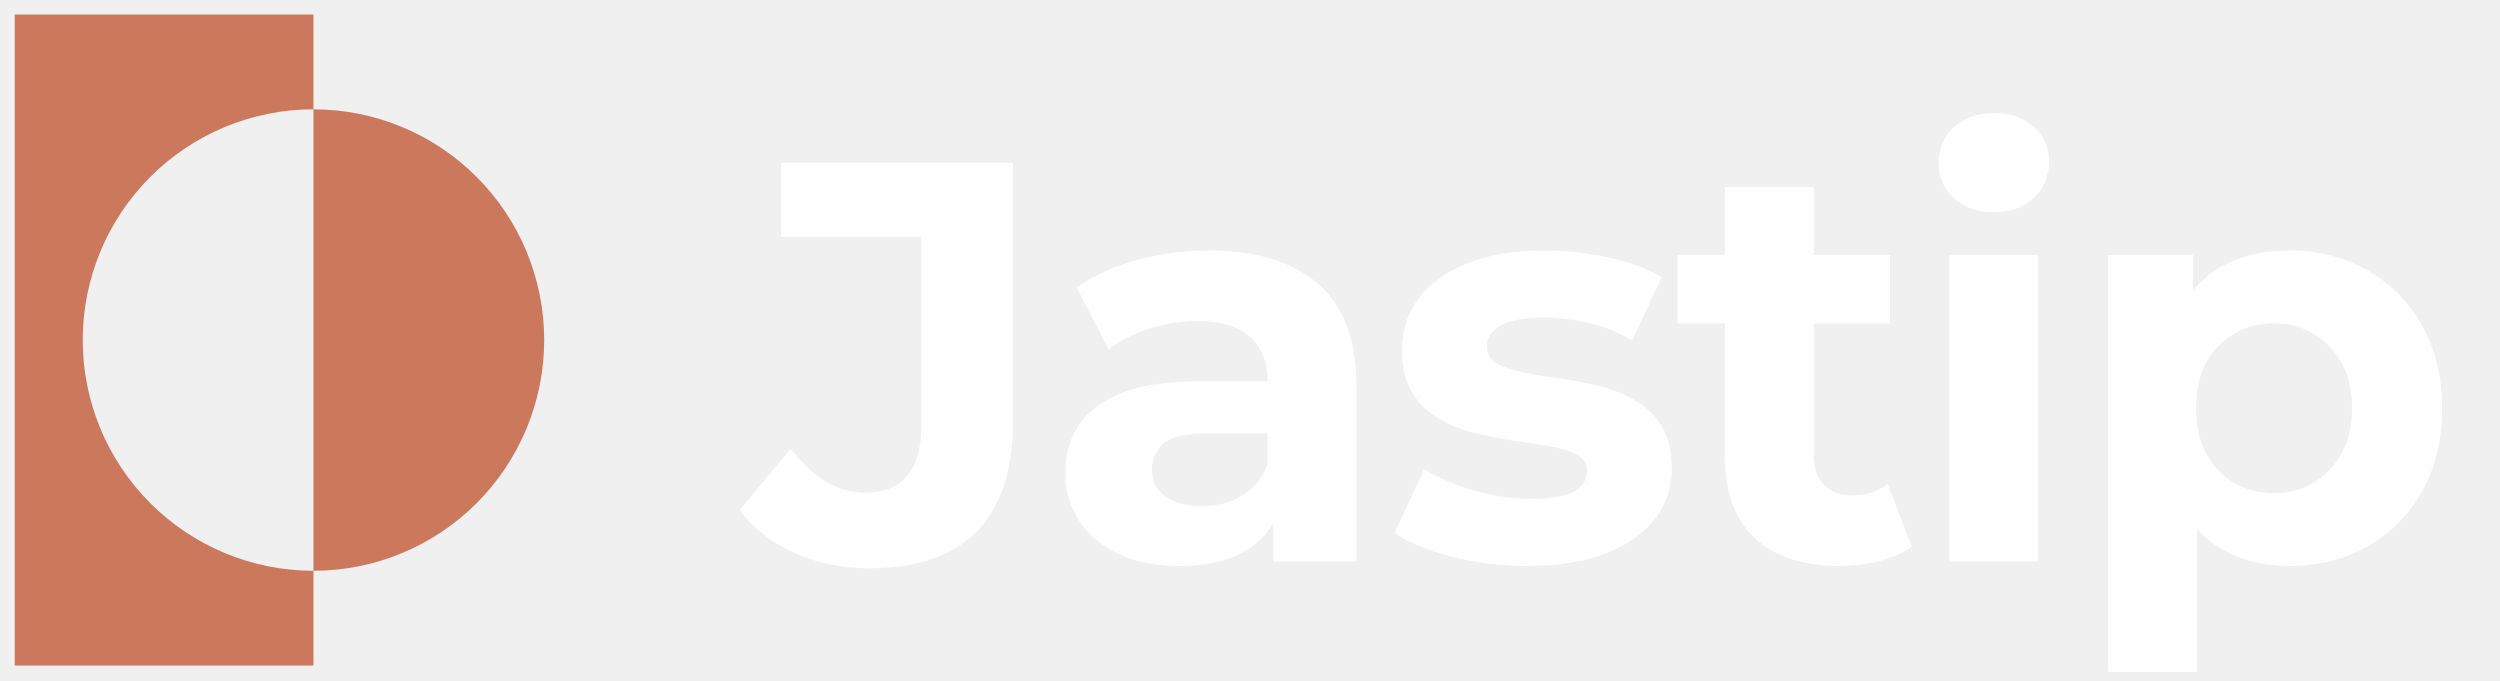
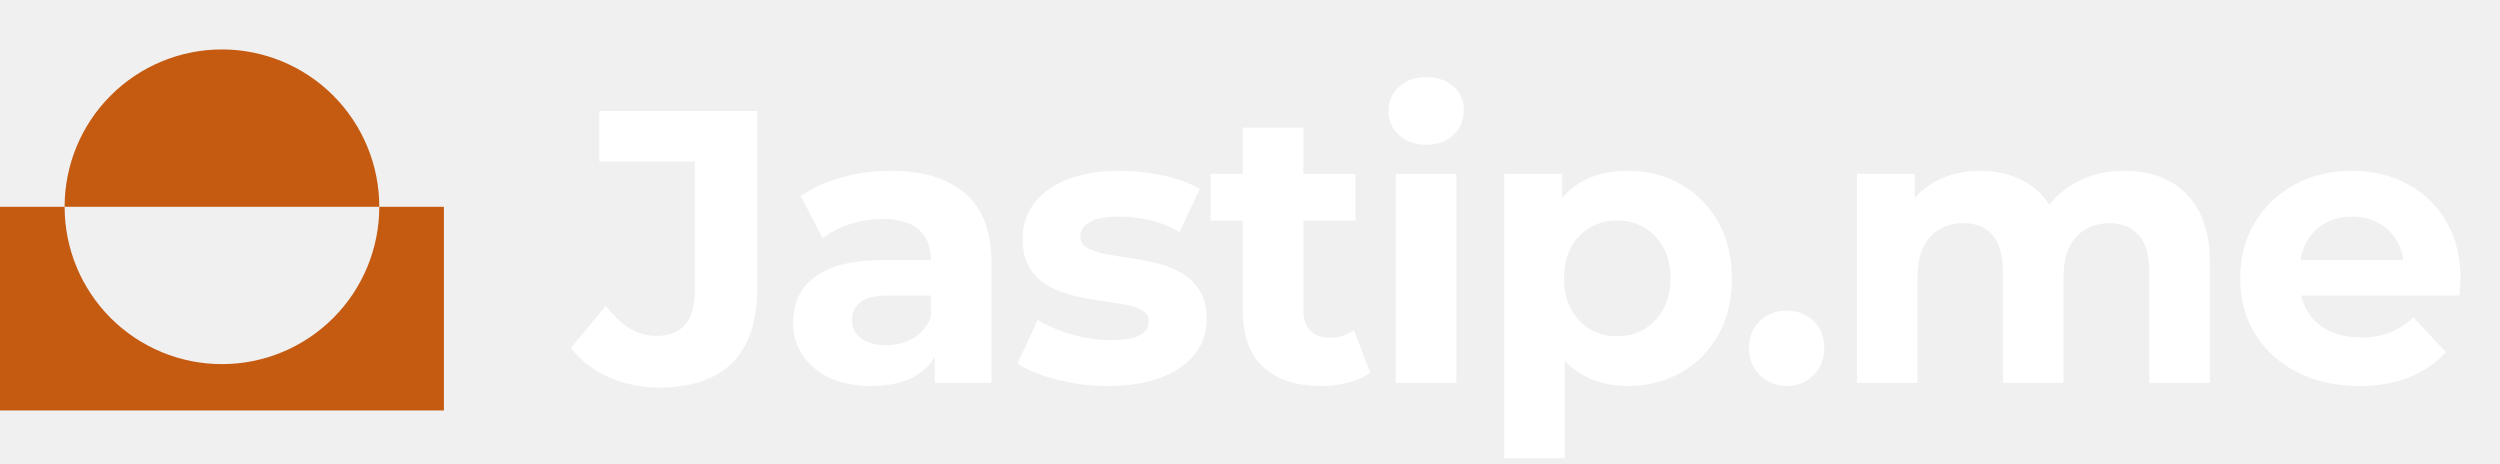
- <svg xmlns="http://www.w3.org/2000/svg" data-logo="logo" viewBox="0 0 153.62 41.79">
-   <g id="logogram" transform="translate(0 .895) rotate(0 17 20)" fill="#CC785C">
-     <path d="m19.261 5.822v-5.822h-18.356v40h18.356v-5.822c-3.76 0-7.367-1.494-10.025-4.153-2.659-2.659-4.153-6.265-4.153-10.025s1.494-7.367 4.153-10.025c2.659-2.659 6.265-4.153 10.025-4.153z" />
-     <path d="m19.261 5.822v28.356c3.76 0 7.367-1.494 10.026-4.153s4.153-6.265 4.153-10.025-1.494-7.367-4.153-10.025c-2.659-2.659-6.265-4.153-10.026-4.153z" />
+ <svg xmlns="http://www.w3.org/2000/svg" height="41.79" width="225.28" viewBox="0 0 225.28 41.79" data-logo="logo">
+   <g transform="translate(3, 0.895)&#10;    rotate(270 17 20)&#10;    translate(17, 20) scale(1, -1) translate(-17, -20)" id="logogram" style="opacity: 1;">
+     <path fill="#C55A11" d="M19.261 5.822V0H0.905V40H19.261V34.178C15.501 34.178 11.895 32.684 9.236 30.025C6.577 27.366 5.083 23.76 5.083 20C5.083 16.24 6.577 12.633 9.236 9.975C11.895 7.316 15.501 5.822 19.261 5.822Z" />
+     <path fill="#C55A11" d="M19.261 5.822V34.178C23.022 34.178 26.628 32.684 29.287 30.025C31.946 27.366 33.44 23.76 33.44 20C33.44 16.24 31.946 12.633 29.287 9.975C26.628 7.316 23.022 5.822 19.261 5.822Z" />
  </g>
-   <g id="logotype" transform="translate(40 .5)">
-     <path d="m13.42 34.42q-2.48 0-4.57-0.93-2.08-0.93-3.41-2.64l3.15-3.78q1.02 1.33 2.14 2.01 1.12 0.69 2.41 0.69 3.47 0 3.47-4.07v-11.65h-8.61v-4.55h14.24v15.89q0 4.55-2.24 6.79t-6.58 2.24zm29.93-0.42h-5.11v-3.68l-0.35-0.8v-6.58q0-1.75-1.07-2.73t-3.27-0.98q-1.51 0-2.96 0.47t-2.47 1.28l-1.96-3.82q1.54-1.08 3.71-1.68 2.17-0.59 4.41-0.59 4.31 0 6.69 2.03t2.38 6.33v10.75zm-10.85 0.28q-2.21 0-3.78-0.75-1.58-0.76-2.42-2.05-0.84-1.3-0.84-2.91 0-1.68 0.82-2.94 0.83-1.25 2.61-1.97 1.79-0.72 4.66-0.72h5v3.19h-4.41q-1.92 0-2.64 0.62-0.72 0.63-0.72 1.58 0 1.05 0.82 1.66 0.83 0.62 2.26 0.62 1.37 0 2.45-0.65 1.09-0.65 1.58-1.91l0.84 2.52q-0.6 1.82-2.17 2.77-1.58 0.94-4.06 0.94zm21.34 0q-2.41 0-4.63-0.58-2.23-0.57-3.52-1.45l1.82-3.92q1.29 0.8 3.06 1.31t3.49 0.51q1.89 0 2.67-0.45 0.79-0.46 0.79-1.27 0-0.66-0.61-0.99t-1.63-0.51q-1.01-0.18-2.22-0.35t-2.43-0.47q-1.23-0.3-2.24-0.9-1.02-0.59-1.63-1.61-0.61-1.01-0.61-2.62 0-1.78 1.03-3.15t2.99-2.15q1.96-0.79 4.69-0.79 1.93 0 3.92 0.42 2 0.42 3.33 1.22l-1.82 3.89q-1.37-0.81-2.75-1.1-1.38-0.3-2.68-0.3-1.82 0-2.66 0.49t-0.84 1.26q0 0.7 0.61 1.05 0.62 0.35 1.63 0.56 1.02 0.21 2.22 0.37 1.21 0.16 2.44 0.47 1.22 0.31 2.22 0.89t1.63 1.58q0.62 0.99 0.62 2.6 0 1.75-1.04 3.1-1.05 1.35-3.03 2.12t-4.82 0.77zm19.19 0q-3.33 0-5.19-1.7-1.85-1.7-1.85-5.06v-16.52h5.46v16.45q0 1.19 0.63 1.84t1.72 0.65q1.29 0 2.2-0.7l1.47 3.85q-0.84 0.6-2.01 0.89-1.18 0.3-2.43 0.3zm3.11-14.91h-13.05v-4.2h13.05v4.2zm9.1 14.63h-5.46v-18.83h5.46v18.83zm-2.73-21.46q-1.5 0-2.45-0.87-0.94-0.88-0.94-2.17 0-1.3 0.94-2.17 0.95-0.88 2.45-0.88 1.51 0 2.45 0.83 0.95 0.82 0.95 2.11 0 1.37-0.93 2.26t-2.47 0.89zm18.17 21.74q-2.38 0-4.17-1.05-1.78-1.05-2.78-3.2t-1-5.44q0-3.33 0.95-5.46 0.94-2.14 2.73-3.19 1.78-1.05 4.27-1.05 2.66 0 4.77 1.21 2.12 1.2 3.36 3.37 1.25 2.17 1.25 5.12 0 2.97-1.25 5.14-1.24 2.17-3.36 3.36-2.11 1.19-4.77 1.19zm-5.67 6.51h-5.46v-25.62h5.21v3.85l-0.1 5.6 0.35 5.56v10.61zm4.72-10.99q1.37 0 2.43-0.63 1.07-0.63 1.72-1.8t0.65-2.78q0-1.65-0.65-2.81-0.65-1.15-1.72-1.78-1.06-0.63-2.43-0.63-1.36 0-2.45 0.63-1.08 0.63-1.71 1.78-0.63 1.16-0.63 2.81 0 1.61 0.63 2.78t1.71 1.8q1.09 0.63 2.45 0.63z" fill="#fff" />
+   <g transform="translate(46, 0.5)" id="logotype" style="opacity: 1;">
+     <path d="M13.42 34.42L13.42 34.42Q10.94 34.42 8.85 33.49Q6.77 32.56 5.44 30.85L5.44 30.85L8.59 27.07Q9.61 28.40 10.73 29.08Q11.85 29.77 13.14 29.77L13.14 29.77Q16.61 29.77 16.61 25.70L16.61 25.70L16.61 14.05L8.00 14.05L8.00 9.50L22.24 9.50L22.24 25.39Q22.24 29.94 20 32.18Q17.76 34.42 13.42 34.42ZM43.35 34L38.24 34L38.24 30.32L37.89 29.52L37.89 22.94Q37.89 21.19 36.82 20.21Q35.75 19.23 33.55 19.23L33.55 19.23Q32.04 19.23 30.59 19.70Q29.14 20.17 28.12 20.98L28.12 20.98L26.16 17.16Q27.70 16.08 29.87 15.48Q32.04 14.89 34.28 14.89L34.28 14.89Q38.59 14.89 40.97 16.92Q43.35 18.95 43.35 23.25L43.35 23.25L43.35 34ZM32.50 34.28L32.50 34.28Q30.29 34.28 28.72 33.53Q27.14 32.77 26.30 31.48Q25.46 30.18 25.46 28.57L25.46 28.57Q25.46 26.89 26.28 25.63Q27.11 24.38 28.89 23.66Q30.68 22.94 33.55 22.94L33.55 22.94L38.55 22.94L38.55 26.13L34.14 26.13Q32.22 26.13 31.50 26.75Q30.78 27.38 30.78 28.33L30.78 28.33Q30.78 29.38 31.60 29.99Q32.43 30.61 33.86 30.61L33.86 30.61Q35.23 30.61 36.31 29.96Q37.40 29.31 37.89 28.05L37.89 28.05L38.73 30.57Q38.13 32.39 36.56 33.34Q34.98 34.28 32.50 34.28ZM53.84 34.28L53.84 34.28Q51.43 34.28 49.21 33.70Q46.98 33.13 45.69 32.25L45.69 32.25L47.51 28.33Q48.80 29.13 50.57 29.64Q52.34 30.15 54.06 30.15L54.06 30.15Q55.95 30.15 56.73 29.70Q57.52 29.24 57.52 28.43L57.52 28.43Q57.52 27.77 56.91 27.44Q56.30 27.11 55.28 26.93Q54.27 26.75 53.06 26.58Q51.85 26.41 50.63 26.11Q49.40 25.81 48.39 25.21Q47.37 24.62 46.76 23.60Q46.15 22.59 46.15 20.98L46.15 20.98Q46.15 19.20 47.18 17.83Q48.21 16.46 50.17 15.68Q52.13 14.89 54.86 14.89L54.86 14.89Q56.79 14.89 58.78 15.31Q60.78 15.73 62.11 16.53L62.11 16.53L60.29 20.42Q58.92 19.61 57.54 19.32Q56.16 19.02 54.86 19.02L54.86 19.02Q53.04 19.02 52.20 19.51Q51.36 20 51.36 20.77L51.36 20.77Q51.36 21.47 51.97 21.82Q52.59 22.17 53.60 22.38Q54.62 22.59 55.82 22.75Q57.03 22.91 58.26 23.22Q59.48 23.53 60.48 24.11Q61.48 24.69 62.11 25.69Q62.73 26.68 62.73 28.29L62.73 28.29Q62.73 30.04 61.69 31.39Q60.64 32.74 58.66 33.51Q56.68 34.28 53.84 34.28ZM73.03 34.28L73.03 34.28Q69.70 34.28 67.84 32.58Q65.99 30.88 65.99 27.52L65.99 27.52L65.99 11.00L71.45 11.00L71.45 27.45Q71.45 28.64 72.08 29.29Q72.71 29.94 73.80 29.94L73.80 29.94Q75.09 29.94 76 29.24L76 29.24L77.47 33.09Q76.63 33.69 75.46 33.98Q74.28 34.28 73.03 34.28ZM76.14 19.37L63.09 19.37L63.09 15.17L76.14 15.17L76.14 19.37ZM85.24 34L79.78 34L79.78 15.17L85.24 15.17L85.24 34ZM82.51 12.54L82.51 12.54Q81.01 12.54 80.06 11.67Q79.12 10.79 79.12 9.50L79.12 9.50Q79.12 8.20 80.06 7.33Q81.01 6.45 82.51 6.45L82.51 6.45Q84.02 6.45 84.96 7.28Q85.91 8.10 85.91 9.39L85.91 9.39Q85.91 10.76 84.98 11.65Q84.05 12.54 82.51 12.54ZM100.68 34.28L100.68 34.28Q98.30 34.28 96.51 33.23Q94.73 32.18 93.73 30.03Q92.73 27.88 92.73 24.59L92.73 24.59Q92.73 21.26 93.68 19.13Q94.62 16.99 96.41 15.94Q98.19 14.89 100.68 14.89L100.68 14.89Q103.34 14.89 105.45 16.10Q107.57 17.30 108.81 19.47Q110.06 21.64 110.06 24.59L110.06 24.59Q110.06 27.56 108.81 29.73Q107.57 31.90 105.45 33.09Q103.34 34.28 100.68 34.28ZM95.01 40.79L89.55 40.79L89.55 15.17L94.76 15.17L94.76 19.02L94.66 24.62L95.01 30.18L95.01 40.79ZM99.73 29.80L99.73 29.80Q101.10 29.80 102.16 29.17Q103.23 28.54 103.88 27.37Q104.53 26.20 104.53 24.59L104.53 24.59Q104.53 22.94 103.88 21.78Q103.23 20.63 102.16 20Q101.10 19.37 99.73 19.37L99.73 19.37Q98.37 19.37 97.28 20Q96.20 20.63 95.57 21.78Q94.94 22.94 94.94 24.59L94.94 24.59Q94.94 26.20 95.57 27.37Q96.20 28.54 97.28 29.17Q98.37 29.80 99.73 29.80ZM114.99 34.28L114.99 34.28Q113.59 34.28 112.59 33.32Q111.60 32.35 111.60 30.85L111.60 30.85Q111.60 29.34 112.59 28.42Q113.59 27.49 114.99 27.49L114.99 27.49Q116.43 27.49 117.41 28.42Q118.39 29.34 118.39 30.85L118.39 30.85Q118.39 32.35 117.41 33.32Q116.43 34.28 114.99 34.28ZM126.79 34L121.33 34L121.33 15.17L126.54 15.17L126.54 20.31L125.56 18.81Q126.54 16.88 128.34 15.89Q130.15 14.89 132.46 14.89L132.46 14.89Q135.05 14.89 136.99 16.20Q138.93 17.51 139.56 20.21L139.56 20.21L137.64 19.68Q138.58 17.48 140.66 16.18Q142.75 14.89 145.44 14.89L145.44 14.89Q147.68 14.89 149.41 15.78Q151.15 16.67 152.14 18.51Q153.14 20.35 153.14 23.22L153.14 23.22L153.14 34L147.68 34L147.68 24.06Q147.68 21.78 146.74 20.70Q145.79 19.61 144.08 19.61L144.08 19.61Q142.89 19.61 141.94 20.16Q141.00 20.70 140.47 21.78Q139.95 22.87 139.95 24.55L139.95 24.55L139.95 34L134.49 34L134.49 24.06Q134.49 21.78 133.56 20.70Q132.63 19.61 130.92 19.61L130.92 19.61Q129.73 19.61 128.78 20.16Q127.84 20.70 127.31 21.78Q126.79 22.87 126.79 24.55L126.79 24.55L126.79 34ZM166.62 34.28L166.62 34.28Q163.40 34.28 160.96 33.02Q158.53 31.76 157.20 29.57Q155.87 27.38 155.87 24.59L155.87 24.59Q155.87 21.75 157.18 19.56Q158.50 17.38 160.77 16.13Q163.05 14.89 165.92 14.89L165.92 14.89Q168.68 14.89 170.90 16.06Q173.13 17.23 174.42 19.42Q175.72 21.61 175.72 24.66L175.72 24.66Q175.72 24.97 175.68 25.37Q175.65 25.77 175.61 26.13L175.61 26.13L160.32 26.13L160.32 22.94L172.74 22.94L170.64 23.88Q170.64 22.41 170.05 21.33Q169.45 20.24 168.40 19.63Q167.35 19.02 165.95 19.02L165.95 19.02Q164.55 19.02 163.48 19.63Q162.42 20.24 161.82 21.35Q161.23 22.45 161.23 23.95L161.23 23.95L161.23 24.80Q161.23 26.34 161.91 27.51Q162.59 28.68 163.83 29.29Q165.08 29.91 166.76 29.91L166.76 29.91Q168.26 29.91 169.40 29.45Q170.54 28.99 171.48 28.09L171.48 28.09L174.39 31.23Q173.09 32.70 171.13 33.49Q169.17 34.28 166.62 34.28Z" fill="#fff" />
  </g>
</svg>
